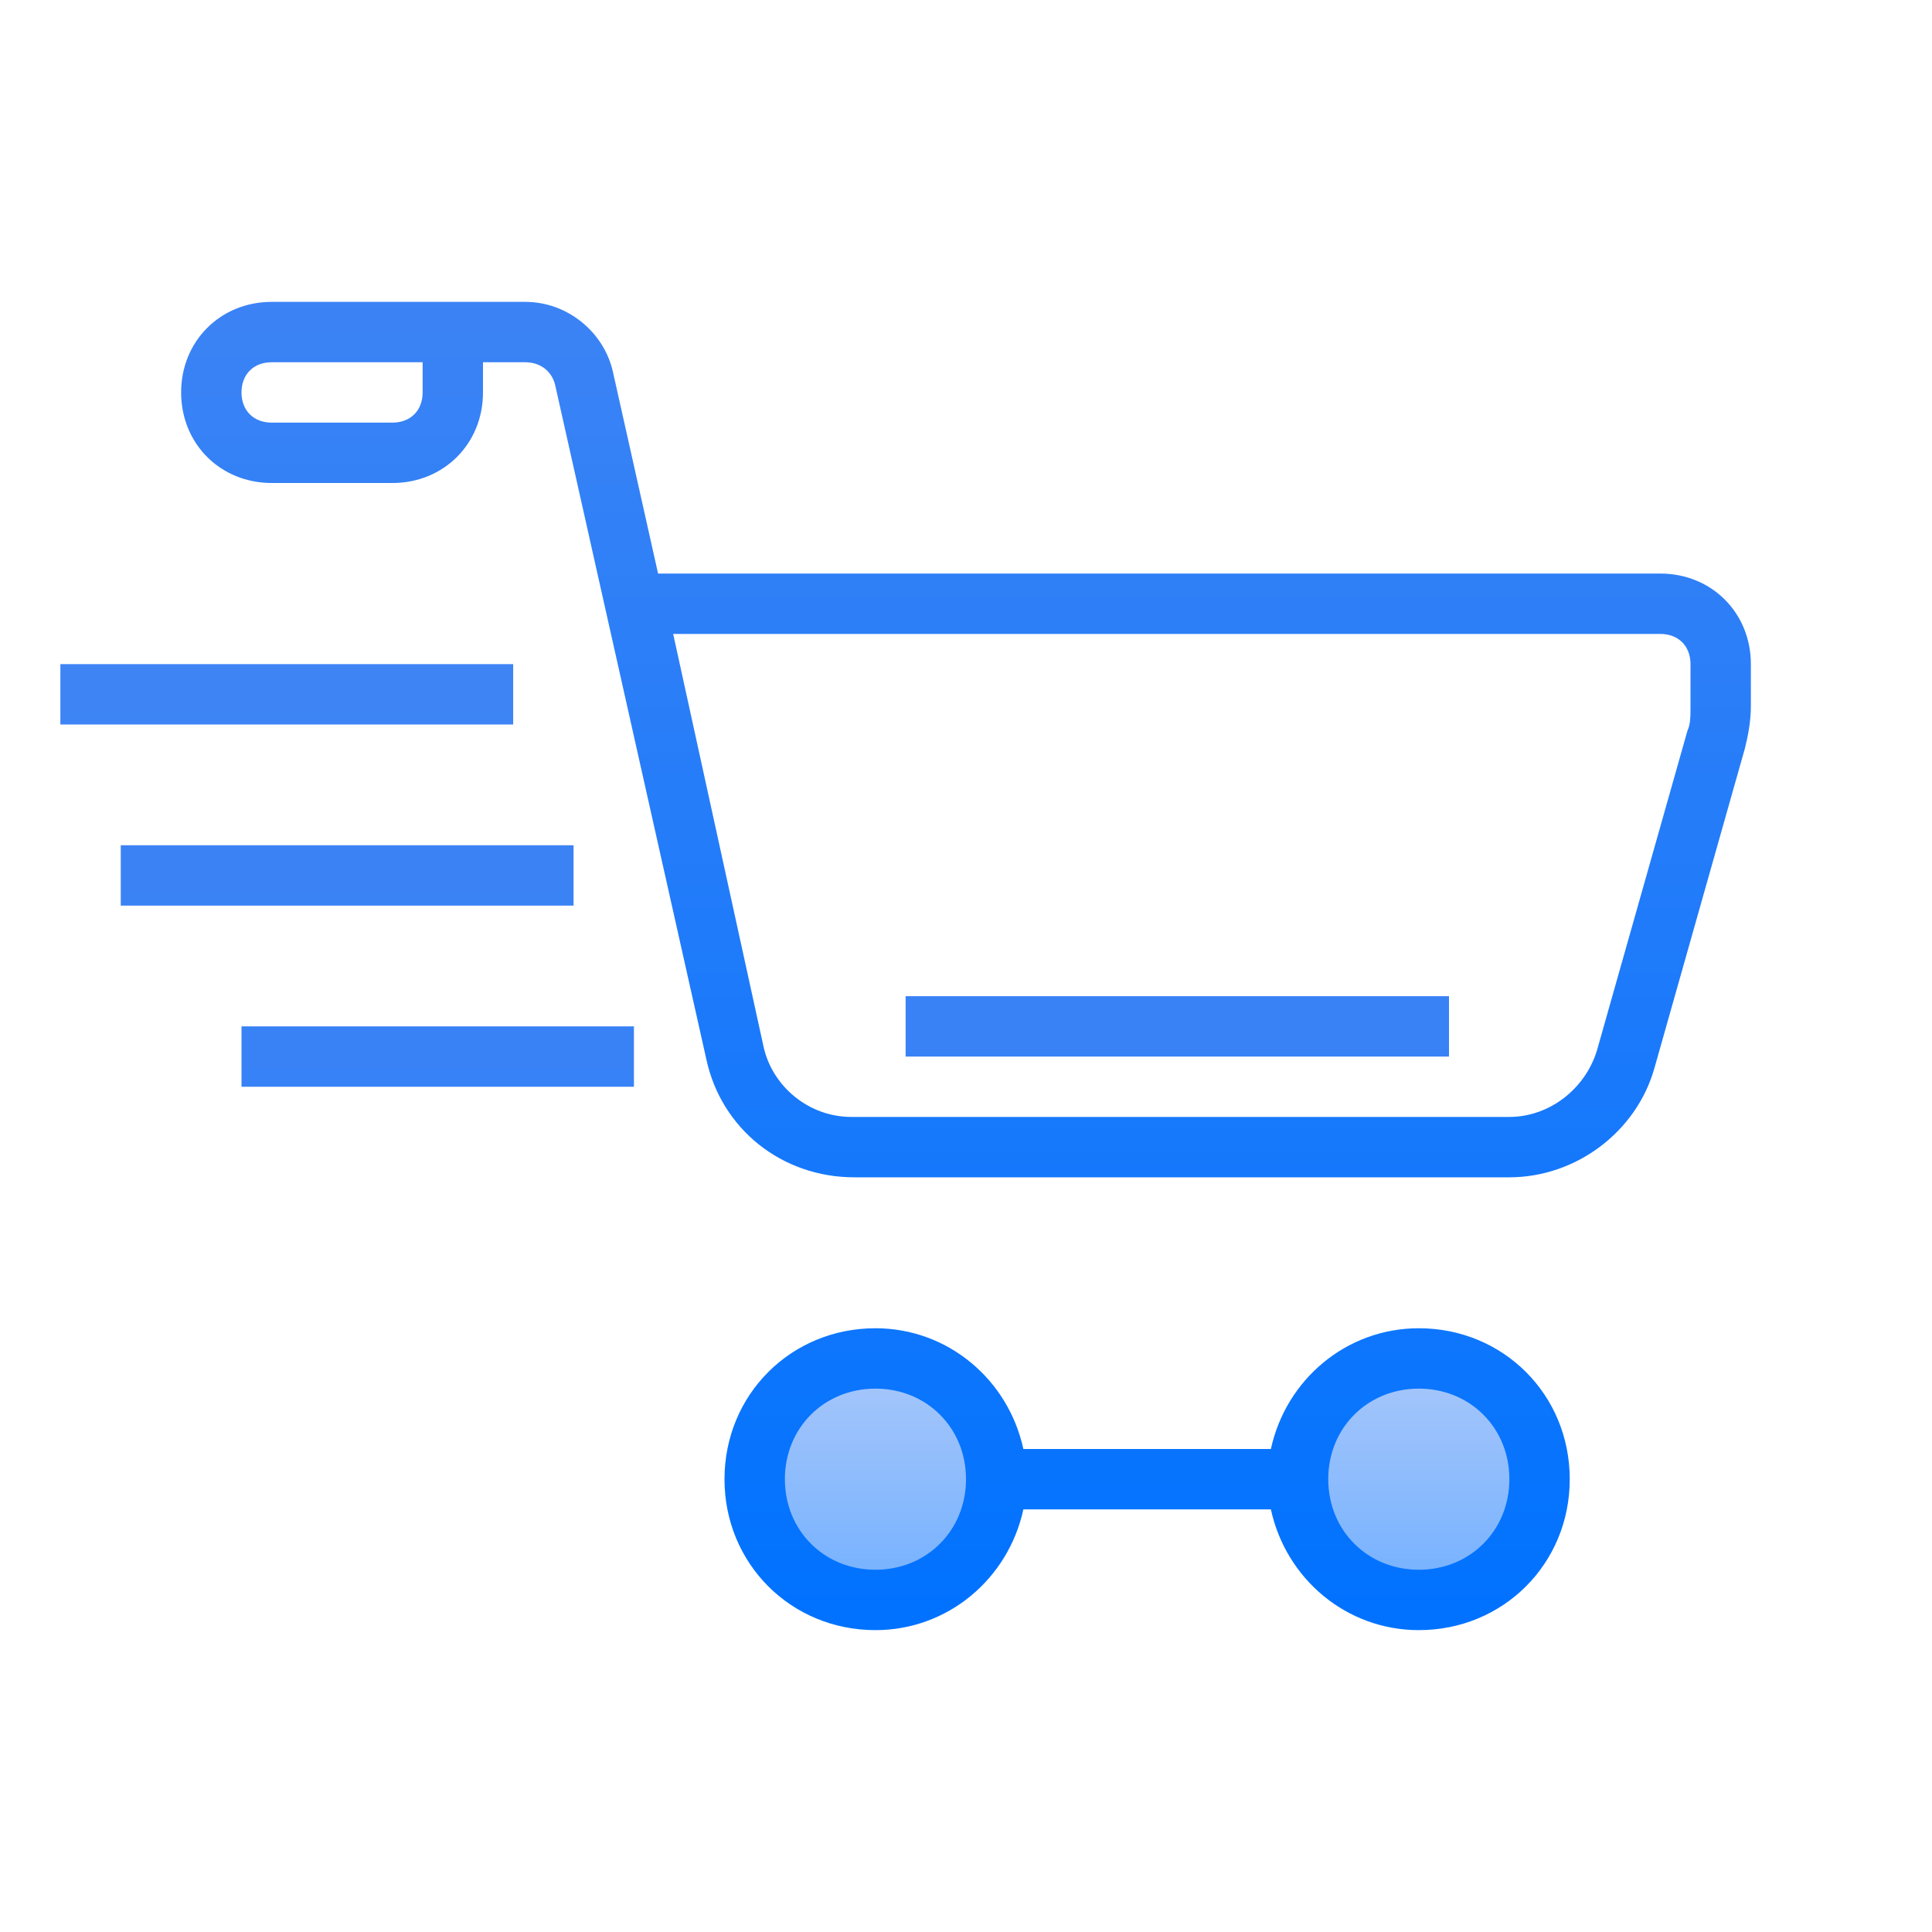
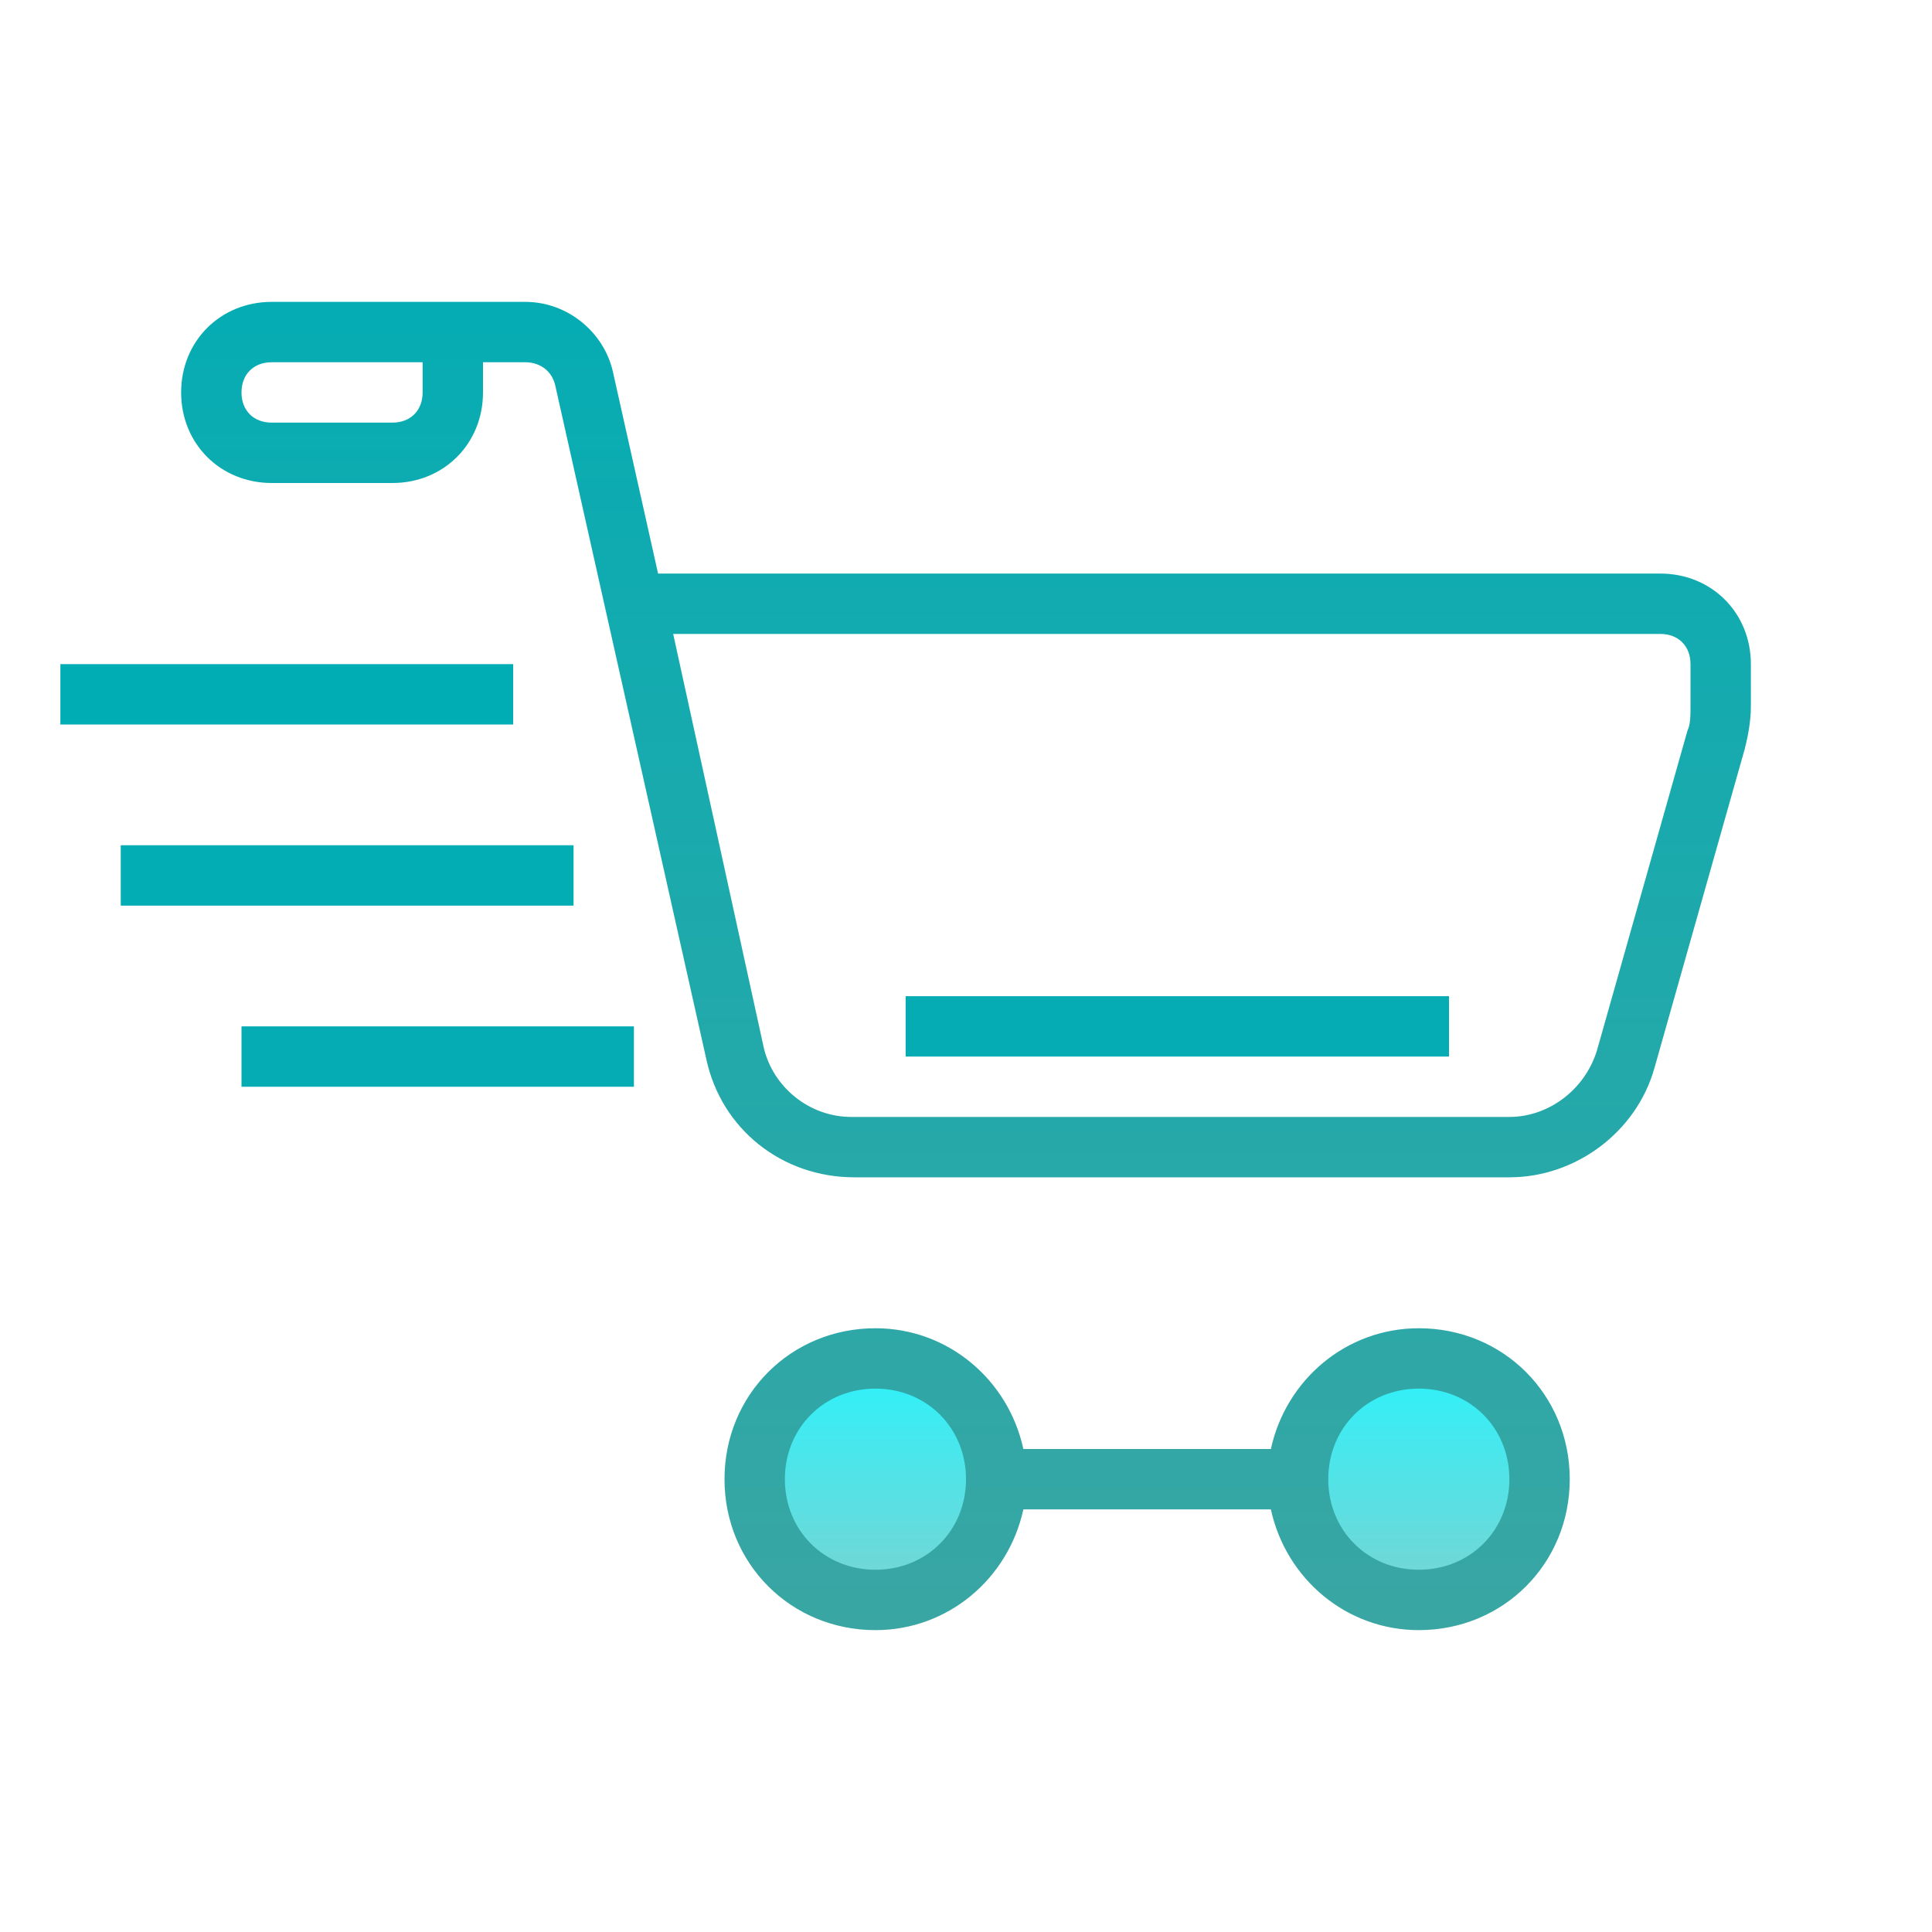
<svg xmlns="http://www.w3.org/2000/svg" viewBox="0 0 256 256" width="256px" height="256px">
  <defs>
-     <linearGradient id="linear0" gradientUnits="userSpaceOnUse" x1="126.312" y1="119.594" x2="126.312" y2="143.351" gradientTransform="matrix(1.488372,0,0,1.488372,0,0)">
-       <stop offset="0" style="stop-color:rgb(67.451%,78.824%,98.039%);stop-opacity:1;" />
-       <stop offset="1" style="stop-color:rgb(43.922%,68.627%,100%);stop-opacity:1;" />
+     <linearGradient id="linear0" gradientUnits="userSpaceOnUse" x1="165.969" y1="157.141" x2="165.969" y2="188.357" gradientTransform="matrix(1.132743,0,0,1.132743,0,0)">
+       <stop offset="0" style="stop-color:rgb(14.902%,96.078%,100%);stop-opacity:1;" />
+       <stop offset="1" style="stop-color:rgb(49.02%,82.353%,81.569%);stop-opacity:1;" />
    </linearGradient>
-     <linearGradient id="linear1" gradientUnits="userSpaceOnUse" x1="77.938" y1="119.594" x2="77.938" y2="143.351" gradientTransform="matrix(1.488372,0,0,1.488372,0,0)">
-       <stop offset="0" style="stop-color:rgb(67.451%,78.824%,98.039%);stop-opacity:1;" />
-       <stop offset="1" style="stop-color:rgb(43.922%,68.627%,100%);stop-opacity:1;" />
+     <linearGradient id="linear1" gradientUnits="userSpaceOnUse" x1="102.406" y1="157.141" x2="102.406" y2="188.357" gradientTransform="matrix(1.132743,0,0,1.132743,0,0)">
+       <stop offset="0" style="stop-color:rgb(14.902%,96.078%,100%);stop-opacity:1;" />
+       <stop offset="1" style="stop-color:rgb(49.02%,82.353%,81.569%);stop-opacity:1;" />
    </linearGradient>
-     <linearGradient id="linear2" gradientUnits="userSpaceOnUse" x1="102.125" y1="14.695" x2="102.125" y2="144.905" gradientTransform="matrix(1.488372,0,0,1.488372,0,0)">
-       <stop offset="0" style="stop-color:rgb(25.882%,52.157%,95.686%);stop-opacity:1;" />
-       <stop offset="1" style="stop-color:rgb(0%,44.706%,100%);stop-opacity:1;" />
+     <linearGradient id="linear2" gradientUnits="userSpaceOnUse" x1="134.188" y1="19.309" x2="134.188" y2="190.398" gradientTransform="matrix(1.132743,0,0,1.132743,0,0)">
+       <stop offset="0" style="stop-color:rgb(0%,67.843%,70.98%);stop-opacity:1;" />
+       <stop offset="1" style="stop-color:rgb(22.353%,65.098%,63.922%);stop-opacity:1;" />
    </linearGradient>
-     <linearGradient id="linear3" gradientUnits="userSpaceOnUse" x1="104.812" y1="14.695" x2="104.812" y2="144.905" gradientTransform="matrix(4,0,0,4,0,0)">
-       <stop offset="0" style="stop-color:rgb(25.882%,52.157%,95.686%);stop-opacity:1;" />
-       <stop offset="1" style="stop-color:rgb(0%,44.706%,100%);stop-opacity:1;" />
+     <linearGradient id="linear3" gradientUnits="userSpaceOnUse" x1="137.719" y1="19.309" x2="137.719" y2="190.398" gradientTransform="matrix(4,0,0,4,0,0)">
+       <stop offset="0" style="stop-color:rgb(0%,67.843%,70.98%);stop-opacity:1;" />
+       <stop offset="1" style="stop-color:rgb(22.353%,65.098%,63.922%);stop-opacity:1;" />
    </linearGradient>
-     <linearGradient id="linear4" gradientUnits="userSpaceOnUse" x1="86" y1="14.695" x2="86" y2="144.905" gradientTransform="matrix(1.488372,0,0,1.488372,0,0)">
-       <stop offset="0" style="stop-color:rgb(25.882%,52.157%,95.686%);stop-opacity:1;" />
-       <stop offset="1" style="stop-color:rgb(0%,44.706%,100%);stop-opacity:1;" />
+     <linearGradient id="linear4" gradientUnits="userSpaceOnUse" x1="113" y1="19.309" x2="113" y2="190.398" gradientTransform="matrix(1.132743,0,0,1.132743,0,0)">
+       <stop offset="0" style="stop-color:rgb(0%,67.843%,70.98%);stop-opacity:1;" />
+       <stop offset="1" style="stop-color:rgb(22.353%,65.098%,63.922%);stop-opacity:1;" />
    </linearGradient>
-     <linearGradient id="linear5" gradientUnits="userSpaceOnUse" x1="25.531" y1="14.695" x2="25.531" y2="144.905" gradientTransform="matrix(4,0,0,4,0,0)">
-       <stop offset="0" style="stop-color:rgb(25.882%,52.157%,95.686%);stop-opacity:1;" />
-       <stop offset="1" style="stop-color:rgb(0%,44.706%,100%);stop-opacity:1;" />
+     <linearGradient id="linear5" gradientUnits="userSpaceOnUse" x1="33.547" y1="19.309" x2="33.547" y2="190.398" gradientTransform="matrix(4,0,0,4,0,0)">
+       <stop offset="0" style="stop-color:rgb(0%,67.843%,70.98%);stop-opacity:1;" />
+       <stop offset="1" style="stop-color:rgb(22.353%,65.098%,63.922%);stop-opacity:1;" />
    </linearGradient>
-     <linearGradient id="linear6" gradientUnits="userSpaceOnUse" x1="30.906" y1="14.695" x2="30.906" y2="144.905" gradientTransform="matrix(4,0,0,4,0,0)">
-       <stop offset="0" style="stop-color:rgb(25.882%,52.157%,95.686%);stop-opacity:1;" />
-       <stop offset="1" style="stop-color:rgb(0%,44.706%,100%);stop-opacity:1;" />
+     <linearGradient id="linear6" gradientUnits="userSpaceOnUse" x1="40.609" y1="19.309" x2="40.609" y2="190.398" gradientTransform="matrix(4,0,0,4,0,0)">
+       <stop offset="0" style="stop-color:rgb(0%,67.843%,70.98%);stop-opacity:1;" />
+       <stop offset="1" style="stop-color:rgb(22.353%,65.098%,63.922%);stop-opacity:1;" />
    </linearGradient>
-     <linearGradient id="linear7" gradientUnits="userSpaceOnUse" x1="38.969" y1="14.695" x2="38.969" y2="144.905" gradientTransform="matrix(4,0,0,4,0,0)">
-       <stop offset="0" style="stop-color:rgb(25.882%,52.157%,95.686%);stop-opacity:1;" />
-       <stop offset="1" style="stop-color:rgb(0%,44.706%,100%);stop-opacity:1;" />
+     <linearGradient id="linear7" gradientUnits="userSpaceOnUse" x1="51.203" y1="19.309" x2="51.203" y2="190.398" gradientTransform="matrix(4,0,0,4,0,0)">
+       <stop offset="0" style="stop-color:rgb(0%,67.843%,70.98%);stop-opacity:1;" />
+       <stop offset="1" style="stop-color:rgb(22.353%,65.098%,63.922%);stop-opacity:1;" />
    </linearGradient>
  </defs>
-   <g id="surface22035334">
+   <g id="surface23072905">
    <path style=" stroke:none;fill-rule:nonzero;fill:url(#linear0);" d="M 204 196 C 204 204.801 196.801 212 188 212 C 179.199 212 172 204.801 172 196 C 172 187.199 179.199 180 188 180 C 196.801 180 204 187.199 204 196 Z M 204 196 " />
    <path style=" stroke:none;fill-rule:nonzero;fill:url(#linear1);" d="M 132 196 C 132 204.801 124.801 212 116 212 C 107.199 212 100 204.801 100 196 C 100 187.199 107.199 180 116 180 C 124.801 180 132 187.199 132 196 Z M 132 196 " />
    <path style=" stroke:none;fill-rule:nonzero;fill:url(#linear2);" d="M 188 176 C 178.398 176 170.398 182.801 168.398 192 L 135.602 192 C 133.602 182.801 125.602 176 116 176 C 104.801 176 96 184.801 96 196 C 96 207.199 104.801 216 116 216 C 125.602 216 133.602 209.199 135.602 200 L 168.398 200 C 170.398 209.199 178.398 216 188 216 C 199.199 216 208 207.199 208 196 C 208 184.801 199.199 176 188 176 Z M 116 208 C 109.199 208 104 202.801 104 196 C 104 189.199 109.199 184 116 184 C 122.801 184 128 189.199 128 196 C 128 202.801 122.801 208 116 208 Z M 188 208 C 181.199 208 176 202.801 176 196 C 176 189.199 181.199 184 188 184 C 194.801 184 200 189.199 200 196 C 200 202.801 194.801 208 188 208 Z M 188 208 " />
    <path style=" stroke:none;fill-rule:nonzero;fill:url(#linear3);" d="M 120 132 L 192 132 L 192 140 L 120 140 Z M 120 132 " />
    <path style=" stroke:none;fill-rule:nonzero;fill:url(#linear4);" d="M 220 76 L 87.199 76 L 81.199 49.199 C 80 44 75.199 40 69.602 40 L 36 40 C 29.199 40 24 45.199 24 52 C 24 58.801 29.199 64 36 64 L 52 64 C 58.801 64 64 58.801 64 52 L 64 48 L 69.602 48 C 71.602 48 73.199 49.199 73.602 51.199 L 93.602 140.398 C 95.602 149.602 103.602 156 113.199 156 L 200 156 C 208.801 156 216.801 150 219.199 141.602 L 231.199 99.199 C 231.602 97.602 232 95.602 232 93.602 L 232 88 C 232 81.199 226.801 76 220 76 Z M 56 52 C 56 54.398 54.398 56 52 56 L 36 56 C 33.602 56 32 54.398 32 52 C 32 49.602 33.602 48 36 48 L 56 48 Z M 224 93.602 C 224 94.801 224 96 223.602 96.801 L 211.602 139.199 C 210 144.398 205.199 148 200 148 L 112.801 148 C 107.199 148 102.398 144 101.199 138.801 L 89.199 84 L 220 84 C 222.398 84 224 85.602 224 88 Z M 224 93.602 " />
    <path style=" stroke:none;fill-rule:nonzero;fill:url(#linear5);" d="M 8 88 L 68 88 L 68 96 L 8 96 Z M 8 88 " />
    <path style=" stroke:none;fill-rule:nonzero;fill:url(#linear6);" d="M 16 112 L 76 112 L 76 120 L 16 120 Z M 16 112 " />
    <path style=" stroke:none;fill-rule:nonzero;fill:url(#linear7);" d="M 32 136 L 84 136 L 84 144 L 32 144 Z M 32 136 " />
  </g>
</svg>
